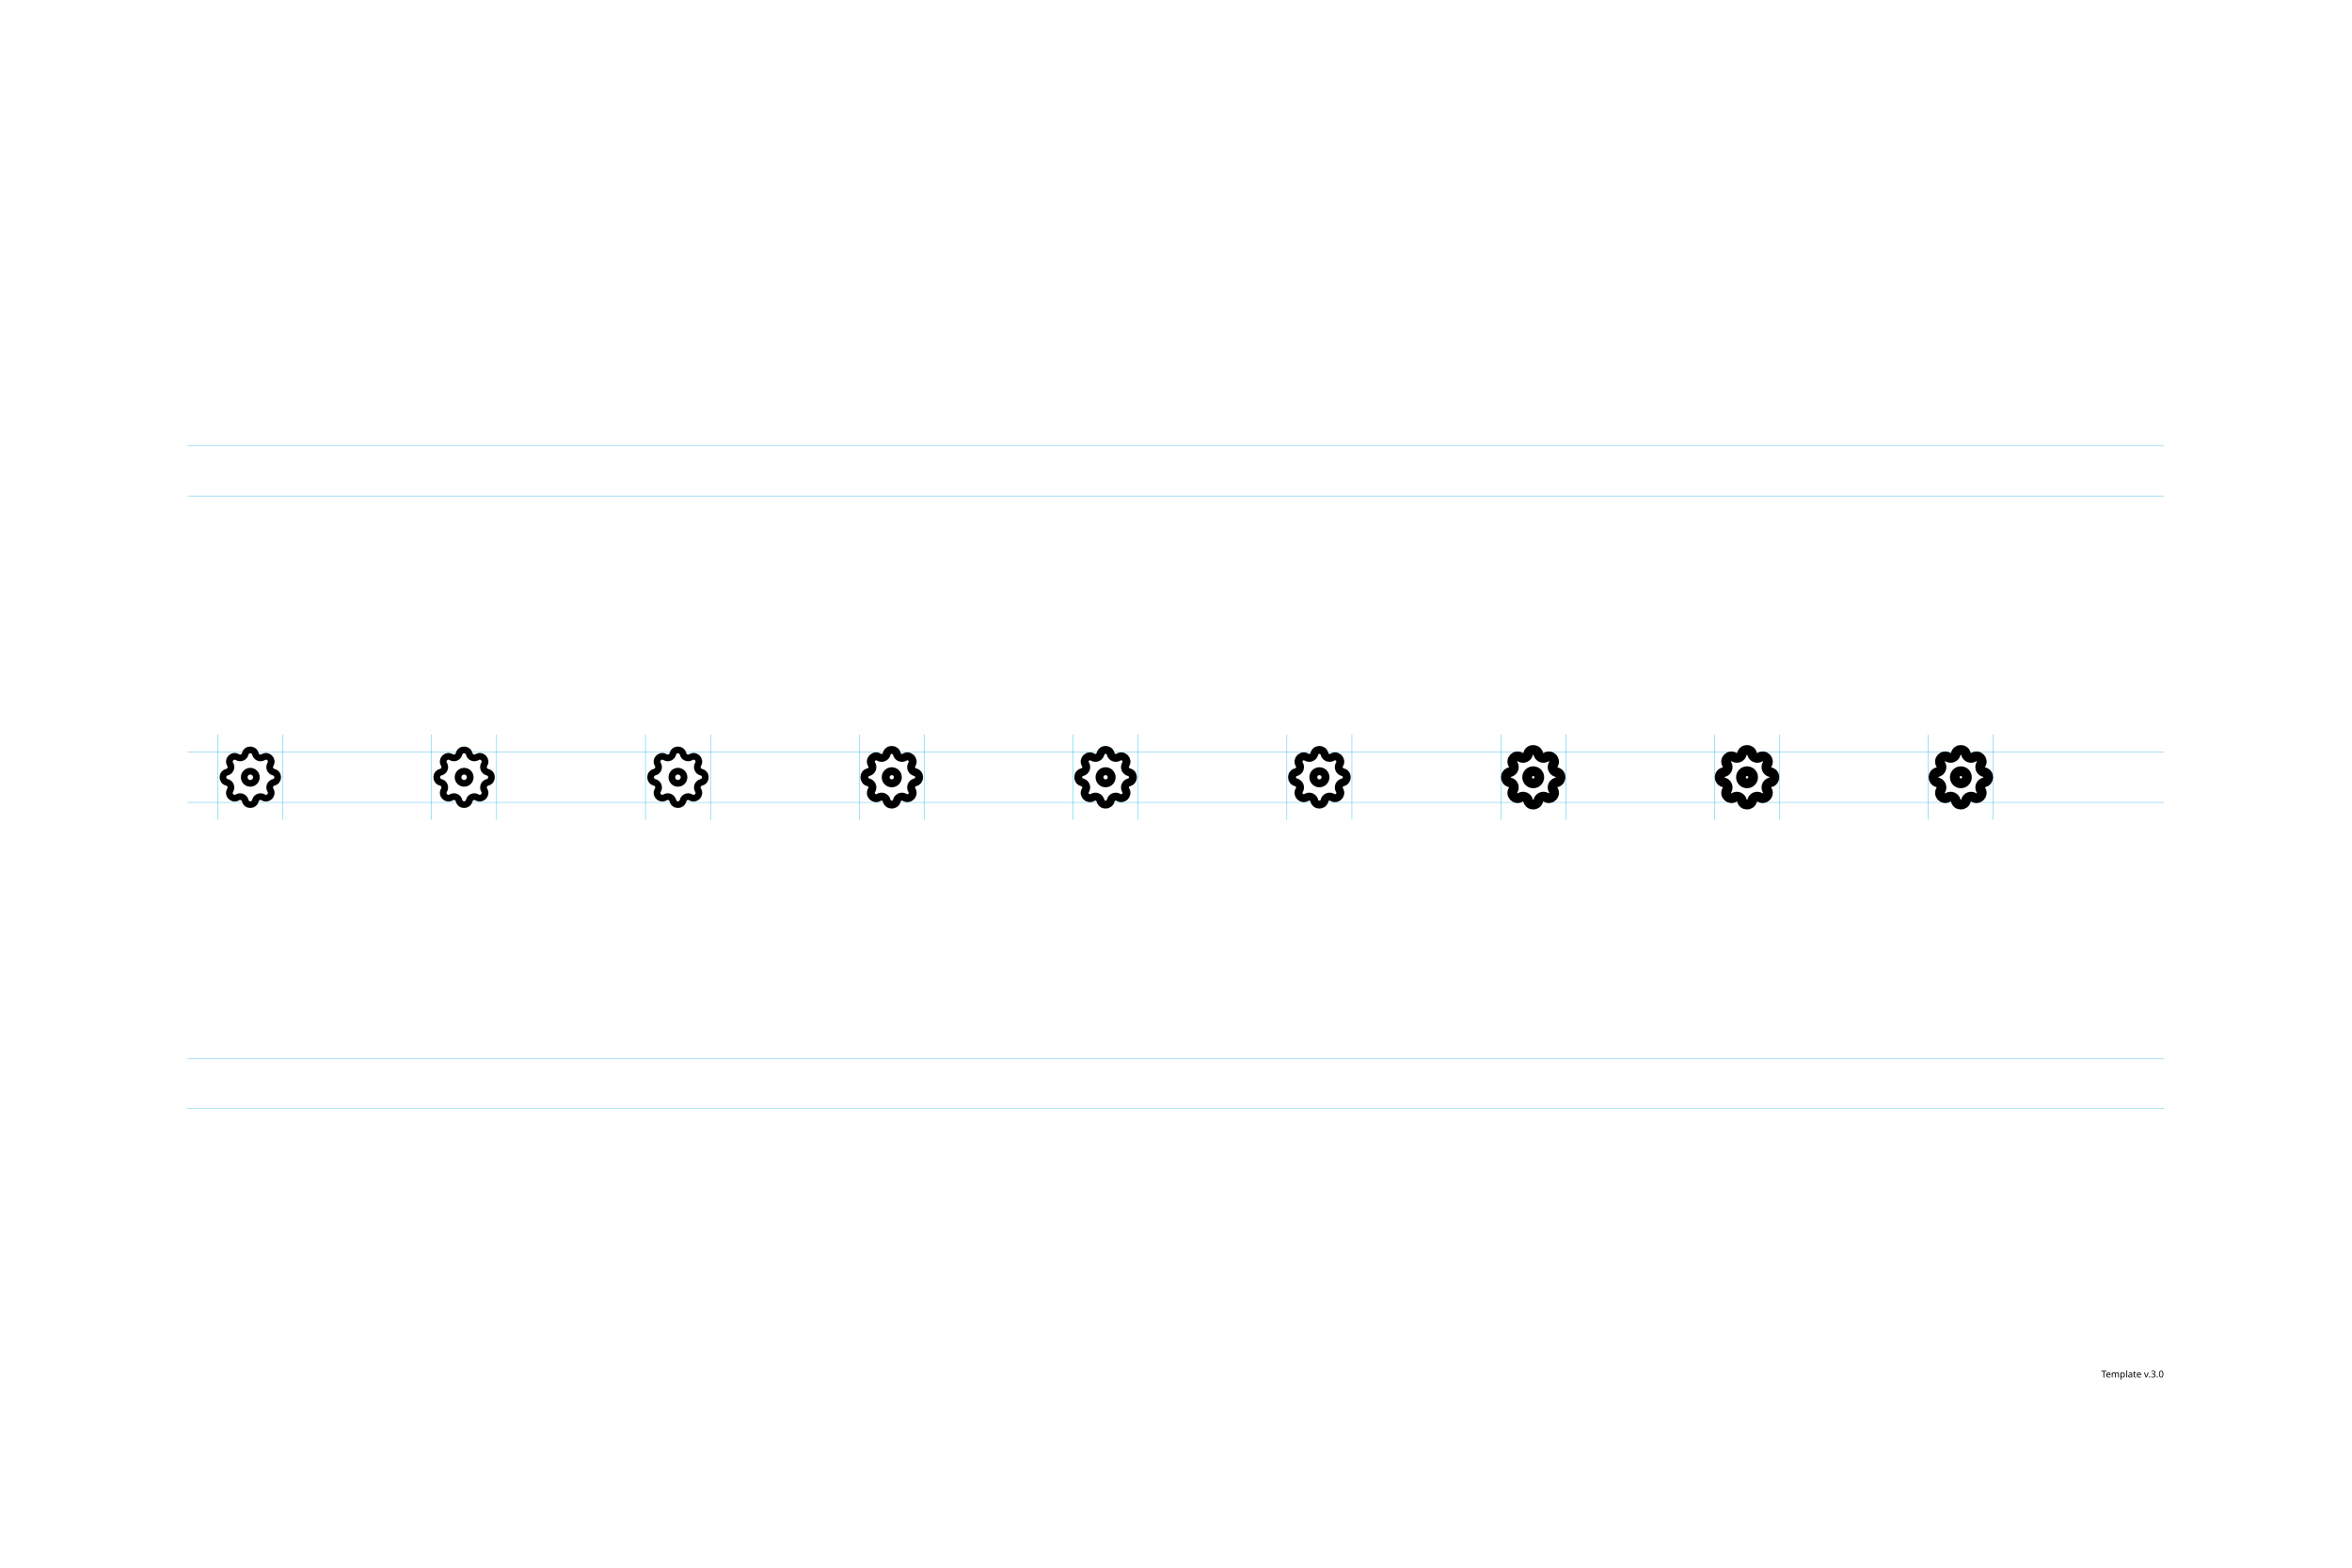
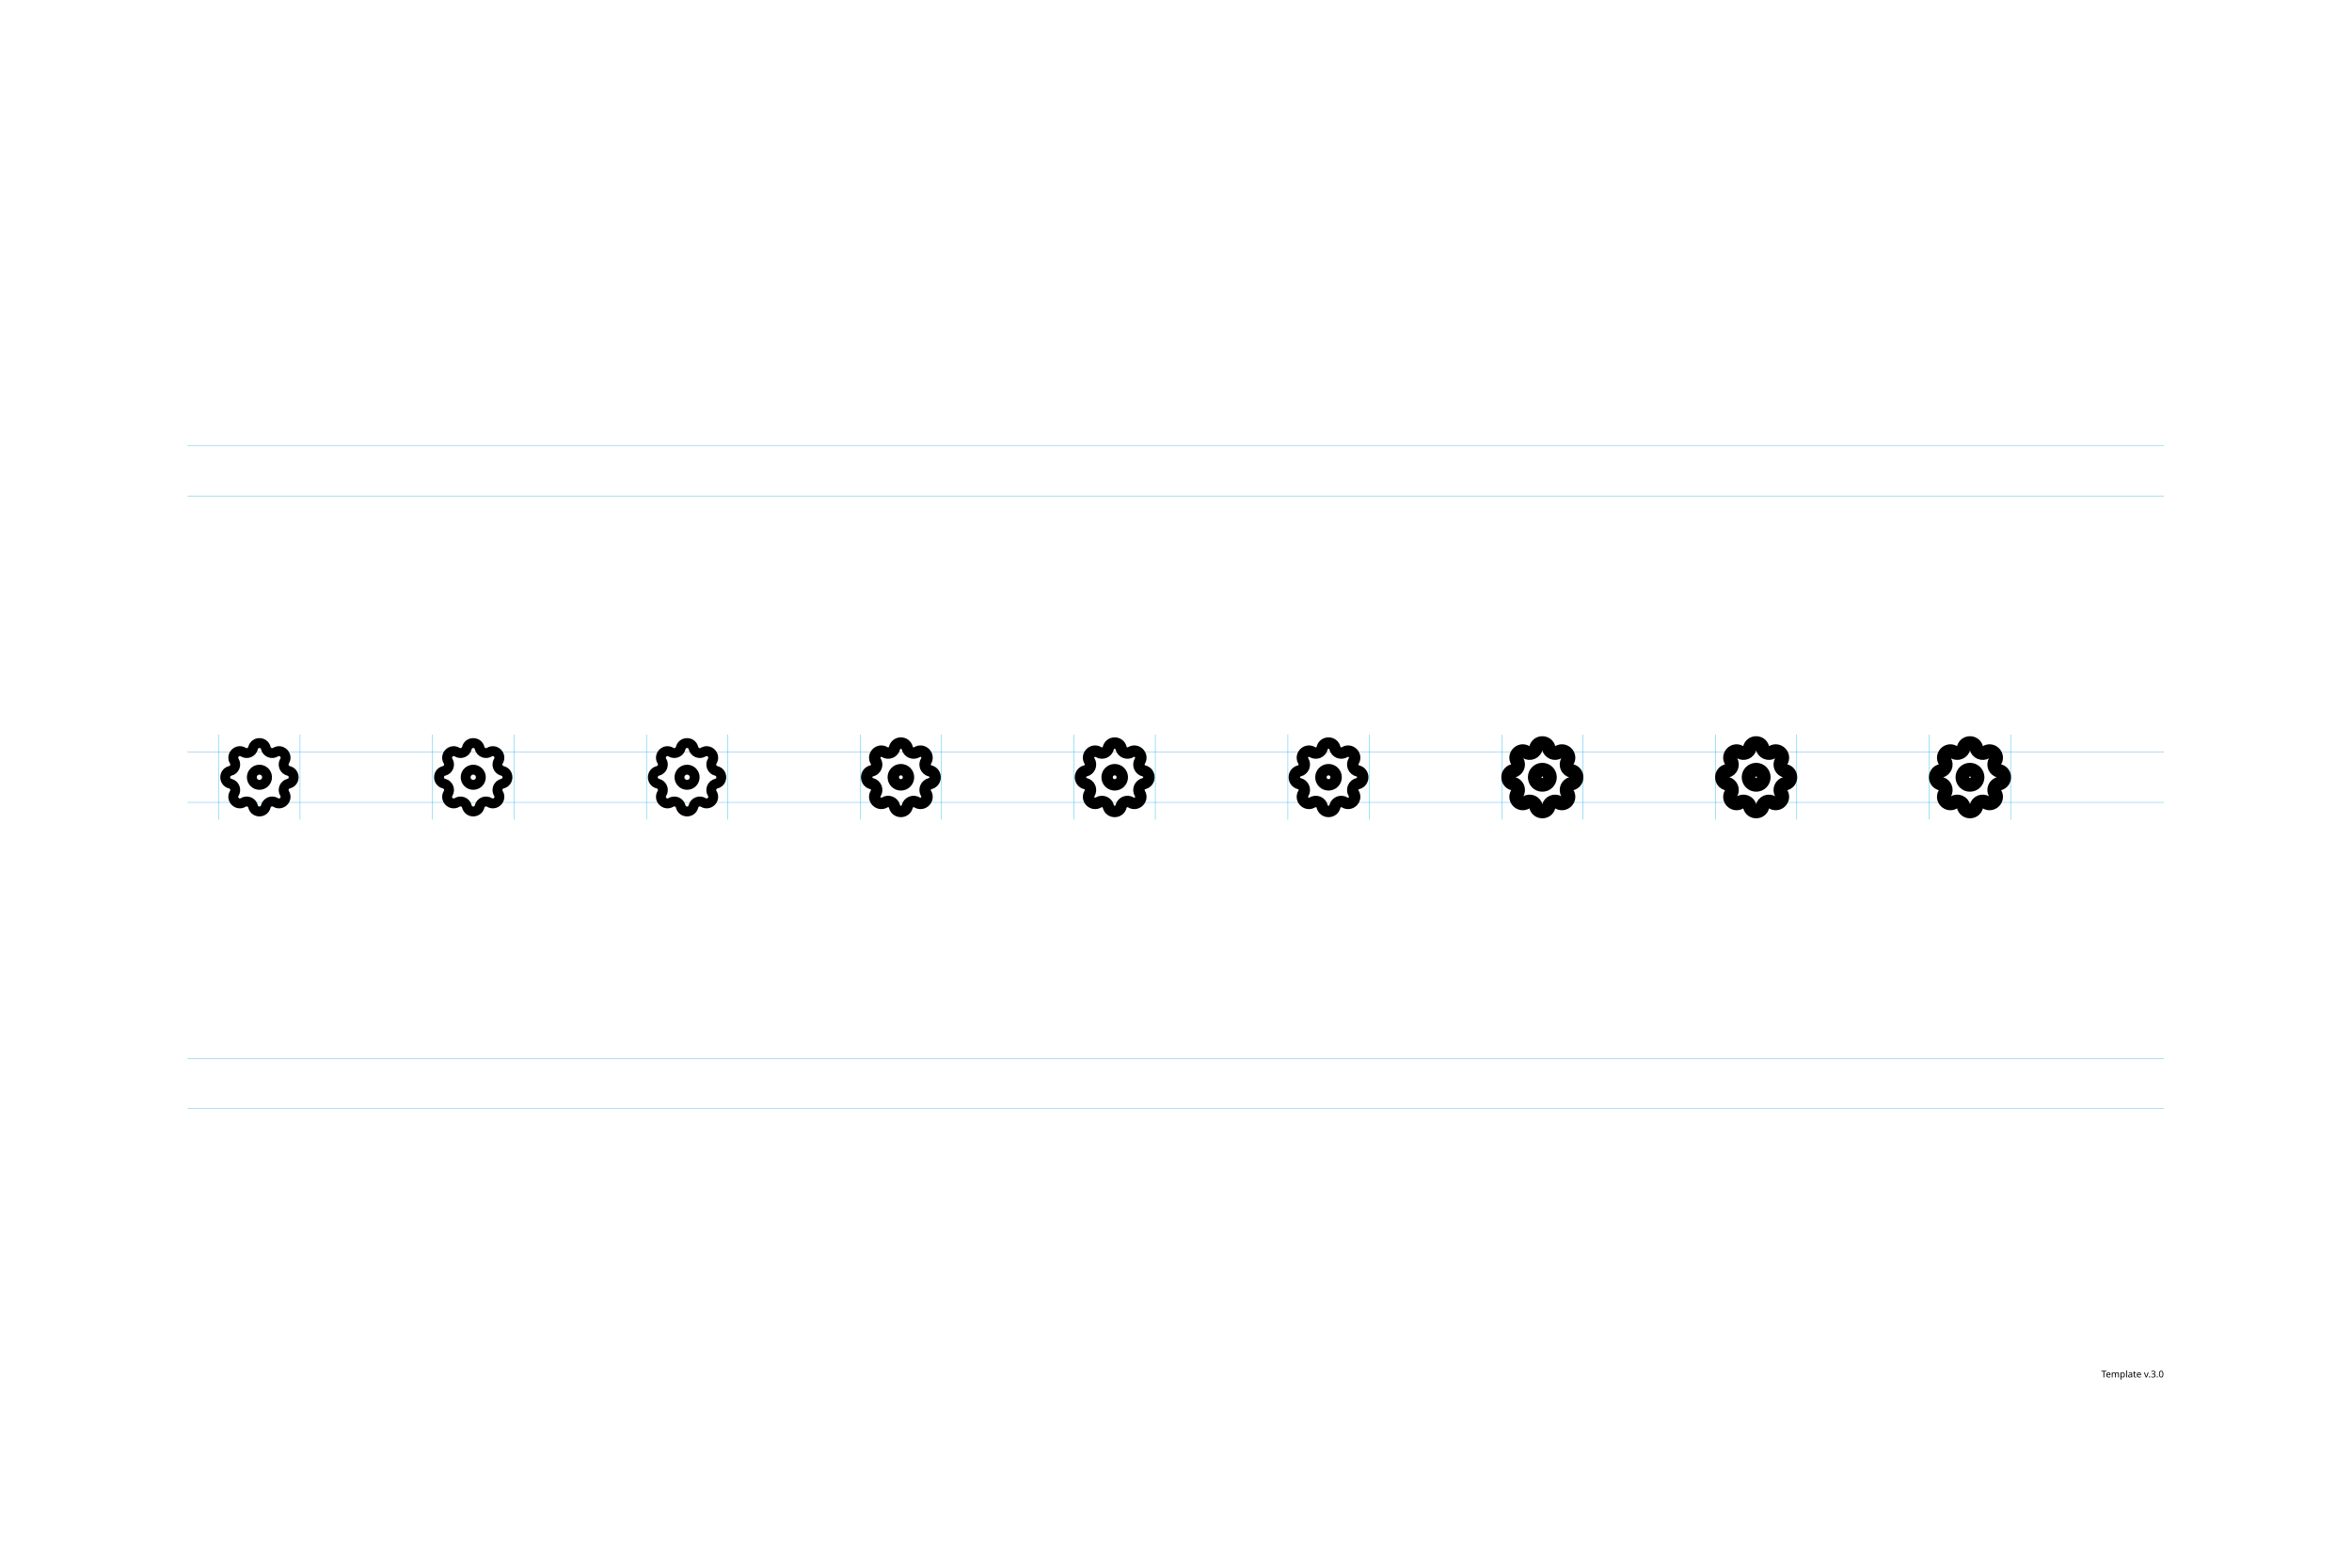
<svg xmlns="http://www.w3.org/2000/svg" version="1.1" width="3300" height="2200">
  <g id="Notes">
    <text id="template-version" style="stroke:none;fill:black;font-family:sans-serif;font-size:13;text-anchor:end;" transform="matrix(1 0 0 1 3036 1933)">Template v.3.0</text>
  </g>
  <g id="Guides">
    <line id="Baseline-S" style="fill:none;stroke:#27AAE1;stroke-width:0.5;" x1="263" x2="3036" y1="696" y2="696" />
    <line id="Capline-S" style="fill:none;stroke:#27AAE1;stroke-width:0.5;" x1="263" x2="3036" y1="625.541" y2="625.541" />
    <line id="Baseline-M" style="fill:none;stroke:#27AAE1;stroke-width:0.5;" x1="263" x2="3036" y1="1126" y2="1126" />
    <line id="Capline-M" style="fill:none;stroke:#27AAE1;stroke-width:0.5;" x1="263" x2="3036" y1="1055.54" y2="1055.54" />
    <line id="Baseline-L" style="fill:none;stroke:#27AAE1;stroke-width:0.5;" x1="263" x2="3036" y1="1556" y2="1556" />
    <line id="Capline-L" style="fill:none;stroke:#27AAE1;stroke-width:0.5;" x1="263" x2="3036" y1="1485.54" y2="1485.54" />
-     <line id="left-margin-Ultralight-M" style="fill:none;stroke:#00AEEF;stroke-width:0.5;" x1="305.600" x2="305.600" y1="1030.79" y2="1150.12" />
-     <line id="right-margin-Ultralight-M" style="fill:none;stroke:#00AEEF;stroke-width:0.5;" x1="396.800" x2="396.800" y1="1030.79" y2="1150.12" />
-     <line id="left-margin-Thin-M" style="fill:none;stroke:#00AEEF;stroke-width:0.5;" x1="605.600" x2="605.600" y1="1030.79" y2="1150.12" />
-     <line id="right-margin-Thin-M" style="fill:none;stroke:#00AEEF;stroke-width:0.5;" x1="696.800" x2="696.800" y1="1030.79" y2="1150.12" />
-     <line id="left-margin-Light-M" style="fill:none;stroke:#00AEEF;stroke-width:0.5;" x1="905.600" x2="905.600" y1="1030.79" y2="1150.12" />
-     <line id="right-margin-Light-M" style="fill:none;stroke:#00AEEF;stroke-width:0.5;" x1="996.800" x2="996.800" y1="1030.79" y2="1150.12" />
-     <line id="left-margin-Regular-M" style="fill:none;stroke:#00AEEF;stroke-width:0.5;" x1="1205.600" x2="1205.600" y1="1030.79" y2="1150.12" />
-     <line id="right-margin-Regular-M" style="fill:none;stroke:#00AEEF;stroke-width:0.5;" x1="1296.800" x2="1296.800" y1="1030.79" y2="1150.12" />
-     <line id="left-margin-Medium-M" style="fill:none;stroke:#00AEEF;stroke-width:0.5;" x1="1505.600" x2="1505.600" y1="1030.79" y2="1150.12" />
-     <line id="right-margin-Medium-M" style="fill:none;stroke:#00AEEF;stroke-width:0.5;" x1="1596.800" x2="1596.800" y1="1030.79" y2="1150.12" />
-     <line id="left-margin-Semibold-M" style="fill:none;stroke:#00AEEF;stroke-width:0.5;" x1="1805.600" x2="1805.600" y1="1030.79" y2="1150.12" />
-     <line id="right-margin-Semibold-M" style="fill:none;stroke:#00AEEF;stroke-width:0.5;" x1="1896.800" x2="1896.800" y1="1030.79" y2="1150.12" />
-     <line id="left-margin-Bold-M" style="fill:none;stroke:#00AEEF;stroke-width:0.5;" x1="2105.600" x2="2105.600" y1="1030.79" y2="1150.12" />
-     <line id="right-margin-Bold-M" style="fill:none;stroke:#00AEEF;stroke-width:0.5;" x1="2196.800" x2="2196.800" y1="1030.79" y2="1150.12" />
-     <line id="left-margin-Heavy-M" style="fill:none;stroke:#00AEEF;stroke-width:0.5;" x1="2405.600" x2="2405.600" y1="1030.79" y2="1150.12" />
-     <line id="right-margin-Heavy-M" style="fill:none;stroke:#00AEEF;stroke-width:0.5;" x1="2496.800" x2="2496.800" y1="1030.79" y2="1150.12" />
-     <line id="left-margin-Black-M" style="fill:none;stroke:#00AEEF;stroke-width:0.5;" x1="2705.600" x2="2705.600" y1="1030.79" y2="1150.12" />
-     <line id="right-margin-Black-M" style="fill:none;stroke:#00AEEF;stroke-width:0.5;" x1="2796.800" x2="2796.800" y1="1030.79" y2="1150.12" />
+     <line id="left-margin-Ultralight-M" style="fill:none;stroke:#00AEEF;stroke-width:0.5;" x1="307.000" x2="307.000" y1="1030.79" y2="1150.12" />
+     <line id="right-margin-Ultralight-M" style="fill:none;stroke:#00AEEF;stroke-width:0.5;" x1="421.000" x2="421.000" y1="1030.79" y2="1150.12" />
+     <line id="left-margin-Thin-M" style="fill:none;stroke:#00AEEF;stroke-width:0.5;" x1="607.000" x2="607.000" y1="1030.79" y2="1150.12" />
+     <line id="right-margin-Thin-M" style="fill:none;stroke:#00AEEF;stroke-width:0.5;" x1="721.000" x2="721.000" y1="1030.79" y2="1150.12" />
+     <line id="left-margin-Light-M" style="fill:none;stroke:#00AEEF;stroke-width:0.5;" x1="907.000" x2="907.000" y1="1030.79" y2="1150.12" />
+     <line id="right-margin-Light-M" style="fill:none;stroke:#00AEEF;stroke-width:0.5;" x1="1021.000" x2="1021.000" y1="1030.79" y2="1150.12" />
+     <line id="left-margin-Regular-M" style="fill:none;stroke:#00AEEF;stroke-width:0.5;" x1="1207.000" x2="1207.000" y1="1030.79" y2="1150.12" />
+     <line id="right-margin-Regular-M" style="fill:none;stroke:#00AEEF;stroke-width:0.5;" x1="1321.000" x2="1321.000" y1="1030.79" y2="1150.12" />
+     <line id="left-margin-Medium-M" style="fill:none;stroke:#00AEEF;stroke-width:0.5;" x1="1507.000" x2="1507.000" y1="1030.79" y2="1150.12" />
+     <line id="right-margin-Medium-M" style="fill:none;stroke:#00AEEF;stroke-width:0.5;" x1="1621.000" x2="1621.000" y1="1030.79" y2="1150.12" />
+     <line id="left-margin-Semibold-M" style="fill:none;stroke:#00AEEF;stroke-width:0.5;" x1="1807.000" x2="1807.000" y1="1030.79" y2="1150.12" />
+     <line id="right-margin-Semibold-M" style="fill:none;stroke:#00AEEF;stroke-width:0.5;" x1="1921.000" x2="1921.000" y1="1030.79" y2="1150.12" />
+     <line id="left-margin-Bold-M" style="fill:none;stroke:#00AEEF;stroke-width:0.5;" x1="2107.000" x2="2107.000" y1="1030.79" y2="1150.12" />
+     <line id="right-margin-Bold-M" style="fill:none;stroke:#00AEEF;stroke-width:0.5;" x1="2221.000" x2="2221.000" y1="1030.79" y2="1150.12" />
+     <line id="left-margin-Heavy-M" style="fill:none;stroke:#00AEEF;stroke-width:0.5;" x1="2407.000" x2="2407.000" y1="1030.79" y2="1150.12" />
+     <line id="right-margin-Heavy-M" style="fill:none;stroke:#00AEEF;stroke-width:0.5;" x1="2521.000" x2="2521.000" y1="1030.79" y2="1150.12" />
+     <line id="left-margin-Black-M" style="fill:none;stroke:#00AEEF;stroke-width:0.5;" x1="2707.000" x2="2707.000" y1="1030.79" y2="1150.12" />
+     <line id="right-margin-Black-M" style="fill:none;stroke:#00AEEF;stroke-width:0.5;" x1="2821.000" x2="2821.000" y1="1030.79" y2="1150.12" />
  </g>
  <g id="Symbols">
-     <g id="Ultralight-M" transform="matrix(4.266667 0 0 4.266667 300.000 1039.570)">
-       <path d="M13.676 4.316C13.249 2.561 10.751 2.561 10.324 4.316C10.26 4.58 10.135 4.825 9.958 5.031C9.782 5.237 9.559 5.399 9.309 5.503C9.058 5.607 8.786 5.65 8.516 5.629C8.245 5.608 7.984 5.524 7.752 5.383C6.208 4.442 4.442 6.209 5.383 7.752C5.99 8.749 5.451 10.049 4.317 10.325C2.561 10.751 2.561 13.25 4.317 13.675C4.581 13.739 4.826 13.864 5.032 14.041C5.238 14.217 5.4 14.44 5.504 14.691C5.608 14.942 5.651 15.213 5.63 15.484C5.609 15.755 5.524 16.017 5.383 16.248C4.442 17.792 6.208 19.558 7.752 18.617C7.984 18.476 8.245 18.391 8.516 18.37C8.787 18.349 9.058 18.392 9.309 18.496C9.56 18.6 9.783 18.762 9.959 18.968C10.136 19.174 10.261 19.419 10.325 19.683C10.751 21.439 13.25 21.439 13.675 19.683C13.739 19.419 13.865 19.174 14.041 18.968C14.218 18.762 14.441 18.601 14.691 18.497C14.942 18.393 15.213 18.35 15.484 18.371C15.755 18.392 16.016 18.476 16.248 18.617C17.792 19.558 19.558 17.792 18.617 16.248C18.476 16.017 18.392 15.755 18.371 15.484C18.35 15.214 18.393 14.942 18.497 14.691C18.601 14.441 18.762 14.218 18.968 14.041C19.174 13.865 19.419 13.739 19.683 13.675C21.439 13.249 21.439 10.75 19.683 10.325C19.419 10.261 19.174 10.136 18.968 9.959C18.762 9.783 18.6 9.56 18.496 9.309C18.392 9.059 18.349 8.787 18.37 8.516C18.391 8.246 18.476 7.984 18.617 7.752C19.558 6.209 17.792 4.442 16.248 5.383C16.016 5.524 15.755 5.609 15.484 5.63C15.213 5.651 14.942 5.608 14.691 5.504C14.44 5.4 14.217 5.239 14.041 5.032C13.864 4.826 13.739 4.581 13.675 4.317L13.676 4.316Z" fill-rule="evenodd" clip-rule="evenodd" fill="none" stroke="#000" stroke-width="2.2" stroke-linecap="round" stroke-linejoin="round" />
-       <path d="M14 12C14 13.105 13.105 14 12 14C10.895 14 10 13.105 10 12C10 10.895 10.895 10 12 10C13.105 10 14 10.895 14 12Z" fill="none" stroke="#000" stroke-width="2.2" stroke-linecap="round" stroke-linejoin="round" />
-     </g>
-     <g id="Thin-M" transform="matrix(4.266667 0 0 4.266667 600.000 1039.570)">
-       <path d="M13.676 4.316C13.249 2.561 10.751 2.561 10.324 4.316C10.26 4.58 10.135 4.825 9.958 5.031C9.782 5.237 9.559 5.399 9.309 5.503C9.058 5.607 8.786 5.65 8.516 5.629C8.245 5.608 7.984 5.524 7.752 5.383C6.208 4.442 4.442 6.209 5.383 7.752C5.99 8.749 5.451 10.049 4.317 10.325C2.561 10.751 2.561 13.25 4.317 13.675C4.581 13.739 4.826 13.864 5.032 14.041C5.238 14.217 5.4 14.44 5.504 14.691C5.608 14.942 5.651 15.213 5.63 15.484C5.609 15.755 5.524 16.017 5.383 16.248C4.442 17.792 6.208 19.558 7.752 18.617C7.984 18.476 8.245 18.391 8.516 18.37C8.787 18.349 9.058 18.392 9.309 18.496C9.56 18.6 9.783 18.762 9.959 18.968C10.136 19.174 10.261 19.419 10.325 19.683C10.751 21.439 13.25 21.439 13.675 19.683C13.739 19.419 13.865 19.174 14.041 18.968C14.218 18.762 14.441 18.601 14.691 18.497C14.942 18.393 15.213 18.35 15.484 18.371C15.755 18.392 16.016 18.476 16.248 18.617C17.792 19.558 19.558 17.792 18.617 16.248C18.476 16.017 18.392 15.755 18.371 15.484C18.35 15.214 18.393 14.942 18.497 14.691C18.601 14.441 18.762 14.218 18.968 14.041C19.174 13.865 19.419 13.739 19.683 13.675C21.439 13.249 21.439 10.75 19.683 10.325C19.419 10.261 19.174 10.136 18.968 9.959C18.762 9.783 18.6 9.56 18.496 9.309C18.392 9.059 18.349 8.787 18.37 8.516C18.391 8.246 18.476 7.984 18.617 7.752C19.558 6.209 17.792 4.442 16.248 5.383C16.016 5.524 15.755 5.609 15.484 5.63C15.213 5.651 14.942 5.608 14.691 5.504C14.44 5.4 14.217 5.239 14.041 5.032C13.864 4.826 13.739 4.581 13.675 4.317L13.676 4.316Z" fill-rule="evenodd" clip-rule="evenodd" fill="none" stroke="#000" stroke-width="2.2" stroke-linecap="round" stroke-linejoin="round" />
-       <path d="M14 12C14 13.105 13.105 14 12 14C10.895 14 10 13.105 10 12C10 10.895 10.895 10 12 10C13.105 10 14 10.895 14 12Z" fill="none" stroke="#000" stroke-width="2.2" stroke-linecap="round" stroke-linejoin="round" />
-     </g>
-     <g id="Light-M" transform="matrix(4.266667 0 0 4.266667 900.000 1039.570)">
-       <path d="M13.676 4.316C13.249 2.561 10.751 2.561 10.324 4.316C10.26 4.58 10.135 4.825 9.958 5.031C9.782 5.237 9.559 5.399 9.309 5.503C9.058 5.607 8.786 5.65 8.516 5.629C8.245 5.608 7.984 5.524 7.752 5.383C6.208 4.442 4.442 6.209 5.383 7.752C5.99 8.749 5.451 10.049 4.317 10.325C2.561 10.751 2.561 13.25 4.317 13.675C4.581 13.739 4.826 13.864 5.032 14.041C5.238 14.217 5.4 14.44 5.504 14.691C5.608 14.942 5.651 15.213 5.63 15.484C5.609 15.755 5.524 16.017 5.383 16.248C4.442 17.792 6.208 19.558 7.752 18.617C7.984 18.476 8.245 18.391 8.516 18.37C8.787 18.349 9.058 18.392 9.309 18.496C9.56 18.6 9.783 18.762 9.959 18.968C10.136 19.174 10.261 19.419 10.325 19.683C10.751 21.439 13.25 21.439 13.675 19.683C13.739 19.419 13.865 19.174 14.041 18.968C14.218 18.762 14.441 18.601 14.691 18.497C14.942 18.393 15.213 18.35 15.484 18.371C15.755 18.392 16.016 18.476 16.248 18.617C17.792 19.558 19.558 17.792 18.617 16.248C18.476 16.017 18.392 15.755 18.371 15.484C18.35 15.214 18.393 14.942 18.497 14.691C18.601 14.441 18.762 14.218 18.968 14.041C19.174 13.865 19.419 13.739 19.683 13.675C21.439 13.249 21.439 10.75 19.683 10.325C19.419 10.261 19.174 10.136 18.968 9.959C18.762 9.783 18.6 9.56 18.496 9.309C18.392 9.059 18.349 8.787 18.37 8.516C18.391 8.246 18.476 7.984 18.617 7.752C19.558 6.209 17.792 4.442 16.248 5.383C16.016 5.524 15.755 5.609 15.484 5.63C15.213 5.651 14.942 5.608 14.691 5.504C14.44 5.4 14.217 5.239 14.041 5.032C13.864 4.826 13.739 4.581 13.675 4.317L13.676 4.316Z" fill-rule="evenodd" clip-rule="evenodd" fill="none" stroke="#000" stroke-width="2.2" stroke-linecap="round" stroke-linejoin="round" />
-       <path d="M14 12C14 13.105 13.105 14 12 14C10.895 14 10 13.105 10 12C10 10.895 10.895 10 12 10C13.105 10 14 10.895 14 12Z" fill="none" stroke="#000" stroke-width="2.2" stroke-linecap="round" stroke-linejoin="round" />
-     </g>
-     <g id="Regular-M" transform="matrix(4.266667 0 0 4.266667 1200.000 1039.570)">
+     <g id="Ultralight-M" transform="matrix(5.333333 0 0 5.333333 300.000 1026.770)">
      <path d="M13.676 4.316C13.249 2.561 10.751 2.561 10.324 4.316C10.26 4.58 10.135 4.825 9.958 5.031C9.782 5.237 9.559 5.399 9.309 5.503C9.058 5.607 8.786 5.65 8.516 5.629C8.245 5.608 7.984 5.524 7.752 5.383C6.208 4.442 4.442 6.209 5.383 7.752C5.99 8.749 5.451 10.049 4.317 10.325C2.561 10.751 2.561 13.25 4.317 13.675C4.581 13.739 4.826 13.864 5.032 14.041C5.238 14.217 5.4 14.44 5.504 14.691C5.608 14.942 5.651 15.213 5.63 15.484C5.609 15.755 5.524 16.017 5.383 16.248C4.442 17.792 6.208 19.558 7.752 18.617C7.984 18.476 8.245 18.391 8.516 18.37C8.787 18.349 9.058 18.392 9.309 18.496C9.56 18.6 9.783 18.762 9.959 18.968C10.136 19.174 10.261 19.419 10.325 19.683C10.751 21.439 13.25 21.439 13.675 19.683C13.739 19.419 13.865 19.174 14.041 18.968C14.218 18.762 14.441 18.601 14.691 18.497C14.942 18.393 15.213 18.35 15.484 18.371C15.755 18.392 16.016 18.476 16.248 18.617C17.792 19.558 19.558 17.792 18.617 16.248C18.476 16.017 18.392 15.755 18.371 15.484C18.35 15.214 18.393 14.942 18.497 14.691C18.601 14.441 18.762 14.218 18.968 14.041C19.174 13.865 19.419 13.739 19.683 13.675C21.439 13.249 21.439 10.75 19.683 10.325C19.419 10.261 19.174 10.136 18.968 9.959C18.762 9.783 18.6 9.56 18.496 9.309C18.392 9.059 18.349 8.787 18.37 8.516C18.391 8.246 18.476 7.984 18.617 7.752C19.558 6.209 17.792 4.442 16.248 5.383C16.016 5.524 15.755 5.609 15.484 5.63C15.213 5.651 14.942 5.608 14.691 5.504C14.44 5.4 14.217 5.239 14.041 5.032C13.864 4.826 13.739 4.581 13.675 4.317L13.676 4.316Z" fill-rule="evenodd" clip-rule="evenodd" fill="none" stroke="#000" stroke-width="2.6" stroke-linecap="round" stroke-linejoin="round" />
      <path d="M14 12C14 13.105 13.105 14 12 14C10.895 14 10 13.105 10 12C10 10.895 10.895 10 12 10C13.105 10 14 10.895 14 12Z" fill="none" stroke="#000" stroke-width="2.6" stroke-linecap="round" stroke-linejoin="round" />
    </g>
-     <g id="Medium-M" transform="matrix(4.266667 0 0 4.266667 1500.000 1039.570)">
+     <g id="Thin-M" transform="matrix(5.333333 0 0 5.333333 600.000 1026.770)">
      <path d="M13.676 4.316C13.249 2.561 10.751 2.561 10.324 4.316C10.26 4.58 10.135 4.825 9.958 5.031C9.782 5.237 9.559 5.399 9.309 5.503C9.058 5.607 8.786 5.65 8.516 5.629C8.245 5.608 7.984 5.524 7.752 5.383C6.208 4.442 4.442 6.209 5.383 7.752C5.99 8.749 5.451 10.049 4.317 10.325C2.561 10.751 2.561 13.25 4.317 13.675C4.581 13.739 4.826 13.864 5.032 14.041C5.238 14.217 5.4 14.44 5.504 14.691C5.608 14.942 5.651 15.213 5.63 15.484C5.609 15.755 5.524 16.017 5.383 16.248C4.442 17.792 6.208 19.558 7.752 18.617C7.984 18.476 8.245 18.391 8.516 18.37C8.787 18.349 9.058 18.392 9.309 18.496C9.56 18.6 9.783 18.762 9.959 18.968C10.136 19.174 10.261 19.419 10.325 19.683C10.751 21.439 13.25 21.439 13.675 19.683C13.739 19.419 13.865 19.174 14.041 18.968C14.218 18.762 14.441 18.601 14.691 18.497C14.942 18.393 15.213 18.35 15.484 18.371C15.755 18.392 16.016 18.476 16.248 18.617C17.792 19.558 19.558 17.792 18.617 16.248C18.476 16.017 18.392 15.755 18.371 15.484C18.35 15.214 18.393 14.942 18.497 14.691C18.601 14.441 18.762 14.218 18.968 14.041C19.174 13.865 19.419 13.739 19.683 13.675C21.439 13.249 21.439 10.75 19.683 10.325C19.419 10.261 19.174 10.136 18.968 9.959C18.762 9.783 18.6 9.56 18.496 9.309C18.392 9.059 18.349 8.787 18.37 8.516C18.391 8.246 18.476 7.984 18.617 7.752C19.558 6.209 17.792 4.442 16.248 5.383C16.016 5.524 15.755 5.609 15.484 5.63C15.213 5.651 14.942 5.608 14.691 5.504C14.44 5.4 14.217 5.239 14.041 5.032C13.864 4.826 13.739 4.581 13.675 4.317L13.676 4.316Z" fill-rule="evenodd" clip-rule="evenodd" fill="none" stroke="#000" stroke-width="2.6" stroke-linecap="round" stroke-linejoin="round" />
      <path d="M14 12C14 13.105 13.105 14 12 14C10.895 14 10 13.105 10 12C10 10.895 10.895 10 12 10C13.105 10 14 10.895 14 12Z" fill="none" stroke="#000" stroke-width="2.6" stroke-linecap="round" stroke-linejoin="round" />
    </g>
-     <g id="Semibold-M" transform="matrix(4.266667 0 0 4.266667 1800.000 1039.570)">
+     <g id="Light-M" transform="matrix(5.333333 0 0 5.333333 900.000 1026.770)">
      <path d="M13.676 4.316C13.249 2.561 10.751 2.561 10.324 4.316C10.26 4.58 10.135 4.825 9.958 5.031C9.782 5.237 9.559 5.399 9.309 5.503C9.058 5.607 8.786 5.65 8.516 5.629C8.245 5.608 7.984 5.524 7.752 5.383C6.208 4.442 4.442 6.209 5.383 7.752C5.99 8.749 5.451 10.049 4.317 10.325C2.561 10.751 2.561 13.25 4.317 13.675C4.581 13.739 4.826 13.864 5.032 14.041C5.238 14.217 5.4 14.44 5.504 14.691C5.608 14.942 5.651 15.213 5.63 15.484C5.609 15.755 5.524 16.017 5.383 16.248C4.442 17.792 6.208 19.558 7.752 18.617C7.984 18.476 8.245 18.391 8.516 18.37C8.787 18.349 9.058 18.392 9.309 18.496C9.56 18.6 9.783 18.762 9.959 18.968C10.136 19.174 10.261 19.419 10.325 19.683C10.751 21.439 13.25 21.439 13.675 19.683C13.739 19.419 13.865 19.174 14.041 18.968C14.218 18.762 14.441 18.601 14.691 18.497C14.942 18.393 15.213 18.35 15.484 18.371C15.755 18.392 16.016 18.476 16.248 18.617C17.792 19.558 19.558 17.792 18.617 16.248C18.476 16.017 18.392 15.755 18.371 15.484C18.35 15.214 18.393 14.942 18.497 14.691C18.601 14.441 18.762 14.218 18.968 14.041C19.174 13.865 19.419 13.739 19.683 13.675C21.439 13.249 21.439 10.75 19.683 10.325C19.419 10.261 19.174 10.136 18.968 9.959C18.762 9.783 18.6 9.56 18.496 9.309C18.392 9.059 18.349 8.787 18.37 8.516C18.391 8.246 18.476 7.984 18.617 7.752C19.558 6.209 17.792 4.442 16.248 5.383C16.016 5.524 15.755 5.609 15.484 5.63C15.213 5.651 14.942 5.608 14.691 5.504C14.44 5.4 14.217 5.239 14.041 5.032C13.864 4.826 13.739 4.581 13.675 4.317L13.676 4.316Z" fill-rule="evenodd" clip-rule="evenodd" fill="none" stroke="#000" stroke-width="2.6" stroke-linecap="round" stroke-linejoin="round" />
      <path d="M14 12C14 13.105 13.105 14 12 14C10.895 14 10 13.105 10 12C10 10.895 10.895 10 12 10C13.105 10 14 10.895 14 12Z" fill="none" stroke="#000" stroke-width="2.6" stroke-linecap="round" stroke-linejoin="round" />
    </g>
-     <g id="Bold-M" transform="matrix(4.266667 0 0 4.266667 2100.000 1039.570)">
-       <path d="M13.676 4.316C13.249 2.561 10.751 2.561 10.324 4.316C10.26 4.58 10.135 4.825 9.958 5.031C9.782 5.237 9.559 5.399 9.309 5.503C9.058 5.607 8.786 5.65 8.516 5.629C8.245 5.608 7.984 5.524 7.752 5.383C6.208 4.442 4.442 6.209 5.383 7.752C5.99 8.749 5.451 10.049 4.317 10.325C2.561 10.751 2.561 13.25 4.317 13.675C4.581 13.739 4.826 13.864 5.032 14.041C5.238 14.217 5.4 14.44 5.504 14.691C5.608 14.942 5.651 15.213 5.63 15.484C5.609 15.755 5.524 16.017 5.383 16.248C4.442 17.792 6.208 19.558 7.752 18.617C7.984 18.476 8.245 18.391 8.516 18.37C8.787 18.349 9.058 18.392 9.309 18.496C9.56 18.6 9.783 18.762 9.959 18.968C10.136 19.174 10.261 19.419 10.325 19.683C10.751 21.439 13.25 21.439 13.675 19.683C13.739 19.419 13.865 19.174 14.041 18.968C14.218 18.762 14.441 18.601 14.691 18.497C14.942 18.393 15.213 18.35 15.484 18.371C15.755 18.392 16.016 18.476 16.248 18.617C17.792 19.558 19.558 17.792 18.617 16.248C18.476 16.017 18.392 15.755 18.371 15.484C18.35 15.214 18.393 14.942 18.497 14.691C18.601 14.441 18.762 14.218 18.968 14.041C19.174 13.865 19.419 13.739 19.683 13.675C21.439 13.249 21.439 10.75 19.683 10.325C19.419 10.261 19.174 10.136 18.968 9.959C18.762 9.783 18.6 9.56 18.496 9.309C18.392 9.059 18.349 8.787 18.37 8.516C18.391 8.246 18.476 7.984 18.617 7.752C19.558 6.209 17.792 4.442 16.248 5.383C16.016 5.524 15.755 5.609 15.484 5.63C15.213 5.651 14.942 5.608 14.691 5.504C14.44 5.4 14.217 5.239 14.041 5.032C13.864 4.826 13.739 4.581 13.675 4.317L13.676 4.316Z" fill-rule="evenodd" clip-rule="evenodd" fill="none" stroke="#000" stroke-width="3.2" stroke-linecap="round" stroke-linejoin="round" />
-       <path d="M14 12C14 13.105 13.105 14 12 14C10.895 14 10 13.105 10 12C10 10.895 10.895 10 12 10C13.105 10 14 10.895 14 12Z" fill="none" stroke="#000" stroke-width="3.2" stroke-linecap="round" stroke-linejoin="round" />
+     <g id="Regular-M" transform="matrix(5.333333 0 0 5.333333 1200.000 1026.770)">
+       <path d="M13.676 4.316C13.249 2.561 10.751 2.561 10.324 4.316C10.26 4.58 10.135 4.825 9.958 5.031C9.782 5.237 9.559 5.399 9.309 5.503C9.058 5.607 8.786 5.65 8.516 5.629C8.245 5.608 7.984 5.524 7.752 5.383C6.208 4.442 4.442 6.209 5.383 7.752C5.99 8.749 5.451 10.049 4.317 10.325C2.561 10.751 2.561 13.25 4.317 13.675C4.581 13.739 4.826 13.864 5.032 14.041C5.238 14.217 5.4 14.44 5.504 14.691C5.608 14.942 5.651 15.213 5.63 15.484C5.609 15.755 5.524 16.017 5.383 16.248C4.442 17.792 6.208 19.558 7.752 18.617C7.984 18.476 8.245 18.391 8.516 18.37C8.787 18.349 9.058 18.392 9.309 18.496C9.56 18.6 9.783 18.762 9.959 18.968C10.136 19.174 10.261 19.419 10.325 19.683C10.751 21.439 13.25 21.439 13.675 19.683C13.739 19.419 13.865 19.174 14.041 18.968C14.218 18.762 14.441 18.601 14.691 18.497C14.942 18.393 15.213 18.35 15.484 18.371C15.755 18.392 16.016 18.476 16.248 18.617C17.792 19.558 19.558 17.792 18.617 16.248C18.476 16.017 18.392 15.755 18.371 15.484C18.35 15.214 18.393 14.942 18.497 14.691C18.601 14.441 18.762 14.218 18.968 14.041C19.174 13.865 19.419 13.739 19.683 13.675C21.439 13.249 21.439 10.75 19.683 10.325C19.419 10.261 19.174 10.136 18.968 9.959C18.762 9.783 18.6 9.56 18.496 9.309C18.392 9.059 18.349 8.787 18.37 8.516C18.391 8.246 18.476 7.984 18.617 7.752C19.558 6.209 17.792 4.442 16.248 5.383C16.016 5.524 15.755 5.609 15.484 5.63C15.213 5.651 14.942 5.608 14.691 5.504C14.44 5.4 14.217 5.239 14.041 5.032C13.864 4.826 13.739 4.581 13.675 4.317L13.676 4.316Z" fill-rule="evenodd" clip-rule="evenodd" fill="none" stroke="#000" stroke-width="3.0" stroke-linecap="round" stroke-linejoin="round" />
+       <path d="M14 12C14 13.105 13.105 14 12 14C10.895 14 10 13.105 10 12C10 10.895 10.895 10 12 10C13.105 10 14 10.895 14 12Z" fill="none" stroke="#000" stroke-width="3.0" stroke-linecap="round" stroke-linejoin="round" />
    </g>
-     <g id="Heavy-M" transform="matrix(4.266667 0 0 4.266667 2400.000 1039.570)">
-       <path d="M13.676 4.316C13.249 2.561 10.751 2.561 10.324 4.316C10.26 4.58 10.135 4.825 9.958 5.031C9.782 5.237 9.559 5.399 9.309 5.503C9.058 5.607 8.786 5.65 8.516 5.629C8.245 5.608 7.984 5.524 7.752 5.383C6.208 4.442 4.442 6.209 5.383 7.752C5.99 8.749 5.451 10.049 4.317 10.325C2.561 10.751 2.561 13.25 4.317 13.675C4.581 13.739 4.826 13.864 5.032 14.041C5.238 14.217 5.4 14.44 5.504 14.691C5.608 14.942 5.651 15.213 5.63 15.484C5.609 15.755 5.524 16.017 5.383 16.248C4.442 17.792 6.208 19.558 7.752 18.617C7.984 18.476 8.245 18.391 8.516 18.37C8.787 18.349 9.058 18.392 9.309 18.496C9.56 18.6 9.783 18.762 9.959 18.968C10.136 19.174 10.261 19.419 10.325 19.683C10.751 21.439 13.25 21.439 13.675 19.683C13.739 19.419 13.865 19.174 14.041 18.968C14.218 18.762 14.441 18.601 14.691 18.497C14.942 18.393 15.213 18.35 15.484 18.371C15.755 18.392 16.016 18.476 16.248 18.617C17.792 19.558 19.558 17.792 18.617 16.248C18.476 16.017 18.392 15.755 18.371 15.484C18.35 15.214 18.393 14.942 18.497 14.691C18.601 14.441 18.762 14.218 18.968 14.041C19.174 13.865 19.419 13.739 19.683 13.675C21.439 13.249 21.439 10.75 19.683 10.325C19.419 10.261 19.174 10.136 18.968 9.959C18.762 9.783 18.6 9.56 18.496 9.309C18.392 9.059 18.349 8.787 18.37 8.516C18.391 8.246 18.476 7.984 18.617 7.752C19.558 6.209 17.792 4.442 16.248 5.383C16.016 5.524 15.755 5.609 15.484 5.63C15.213 5.651 14.942 5.608 14.691 5.504C14.44 5.4 14.217 5.239 14.041 5.032C13.864 4.826 13.739 4.581 13.675 4.317L13.676 4.316Z" fill-rule="evenodd" clip-rule="evenodd" fill="none" stroke="#000" stroke-width="3.2" stroke-linecap="round" stroke-linejoin="round" />
-       <path d="M14 12C14 13.105 13.105 14 12 14C10.895 14 10 13.105 10 12C10 10.895 10.895 10 12 10C13.105 10 14 10.895 14 12Z" fill="none" stroke="#000" stroke-width="3.2" stroke-linecap="round" stroke-linejoin="round" />
+     <g id="Medium-M" transform="matrix(5.333333 0 0 5.333333 1500.000 1026.770)">
+       <path d="M13.676 4.316C13.249 2.561 10.751 2.561 10.324 4.316C10.26 4.58 10.135 4.825 9.958 5.031C9.782 5.237 9.559 5.399 9.309 5.503C9.058 5.607 8.786 5.65 8.516 5.629C8.245 5.608 7.984 5.524 7.752 5.383C6.208 4.442 4.442 6.209 5.383 7.752C5.99 8.749 5.451 10.049 4.317 10.325C2.561 10.751 2.561 13.25 4.317 13.675C4.581 13.739 4.826 13.864 5.032 14.041C5.238 14.217 5.4 14.44 5.504 14.691C5.608 14.942 5.651 15.213 5.63 15.484C5.609 15.755 5.524 16.017 5.383 16.248C4.442 17.792 6.208 19.558 7.752 18.617C7.984 18.476 8.245 18.391 8.516 18.37C8.787 18.349 9.058 18.392 9.309 18.496C9.56 18.6 9.783 18.762 9.959 18.968C10.136 19.174 10.261 19.419 10.325 19.683C10.751 21.439 13.25 21.439 13.675 19.683C13.739 19.419 13.865 19.174 14.041 18.968C14.218 18.762 14.441 18.601 14.691 18.497C14.942 18.393 15.213 18.35 15.484 18.371C15.755 18.392 16.016 18.476 16.248 18.617C17.792 19.558 19.558 17.792 18.617 16.248C18.476 16.017 18.392 15.755 18.371 15.484C18.35 15.214 18.393 14.942 18.497 14.691C18.601 14.441 18.762 14.218 18.968 14.041C19.174 13.865 19.419 13.739 19.683 13.675C21.439 13.249 21.439 10.75 19.683 10.325C19.419 10.261 19.174 10.136 18.968 9.959C18.762 9.783 18.6 9.56 18.496 9.309C18.392 9.059 18.349 8.787 18.37 8.516C18.391 8.246 18.476 7.984 18.617 7.752C19.558 6.209 17.792 4.442 16.248 5.383C16.016 5.524 15.755 5.609 15.484 5.63C15.213 5.651 14.942 5.608 14.691 5.504C14.44 5.4 14.217 5.239 14.041 5.032C13.864 4.826 13.739 4.581 13.675 4.317L13.676 4.316Z" fill-rule="evenodd" clip-rule="evenodd" fill="none" stroke="#000" stroke-width="3.0" stroke-linecap="round" stroke-linejoin="round" />
+       <path d="M14 12C14 13.105 13.105 14 12 14C10.895 14 10 13.105 10 12C10 10.895 10.895 10 12 10C13.105 10 14 10.895 14 12Z" fill="none" stroke="#000" stroke-width="3.0" stroke-linecap="round" stroke-linejoin="round" />
    </g>
-     <g id="Black-M" transform="matrix(4.266667 0 0 4.266667 2700.000 1039.570)">
-       <path d="M13.676 4.316C13.249 2.561 10.751 2.561 10.324 4.316C10.26 4.58 10.135 4.825 9.958 5.031C9.782 5.237 9.559 5.399 9.309 5.503C9.058 5.607 8.786 5.65 8.516 5.629C8.245 5.608 7.984 5.524 7.752 5.383C6.208 4.442 4.442 6.209 5.383 7.752C5.99 8.749 5.451 10.049 4.317 10.325C2.561 10.751 2.561 13.25 4.317 13.675C4.581 13.739 4.826 13.864 5.032 14.041C5.238 14.217 5.4 14.44 5.504 14.691C5.608 14.942 5.651 15.213 5.63 15.484C5.609 15.755 5.524 16.017 5.383 16.248C4.442 17.792 6.208 19.558 7.752 18.617C7.984 18.476 8.245 18.391 8.516 18.37C8.787 18.349 9.058 18.392 9.309 18.496C9.56 18.6 9.783 18.762 9.959 18.968C10.136 19.174 10.261 19.419 10.325 19.683C10.751 21.439 13.25 21.439 13.675 19.683C13.739 19.419 13.865 19.174 14.041 18.968C14.218 18.762 14.441 18.601 14.691 18.497C14.942 18.393 15.213 18.35 15.484 18.371C15.755 18.392 16.016 18.476 16.248 18.617C17.792 19.558 19.558 17.792 18.617 16.248C18.476 16.017 18.392 15.755 18.371 15.484C18.35 15.214 18.393 14.942 18.497 14.691C18.601 14.441 18.762 14.218 18.968 14.041C19.174 13.865 19.419 13.739 19.683 13.675C21.439 13.249 21.439 10.75 19.683 10.325C19.419 10.261 19.174 10.136 18.968 9.959C18.762 9.783 18.6 9.56 18.496 9.309C18.392 9.059 18.349 8.787 18.37 8.516C18.391 8.246 18.476 7.984 18.617 7.752C19.558 6.209 17.792 4.442 16.248 5.383C16.016 5.524 15.755 5.609 15.484 5.63C15.213 5.651 14.942 5.608 14.691 5.504C14.44 5.4 14.217 5.239 14.041 5.032C13.864 4.826 13.739 4.581 13.675 4.317L13.676 4.316Z" fill-rule="evenodd" clip-rule="evenodd" fill="none" stroke="#000" stroke-width="3.2" stroke-linecap="round" stroke-linejoin="round" />
-       <path d="M14 12C14 13.105 13.105 14 12 14C10.895 14 10 13.105 10 12C10 10.895 10.895 10 12 10C13.105 10 14 10.895 14 12Z" fill="none" stroke="#000" stroke-width="3.2" stroke-linecap="round" stroke-linejoin="round" />
+     <g id="Semibold-M" transform="matrix(5.333333 0 0 5.333333 1800.000 1026.770)">
+       <path d="M13.676 4.316C13.249 2.561 10.751 2.561 10.324 4.316C10.26 4.58 10.135 4.825 9.958 5.031C9.782 5.237 9.559 5.399 9.309 5.503C9.058 5.607 8.786 5.65 8.516 5.629C8.245 5.608 7.984 5.524 7.752 5.383C6.208 4.442 4.442 6.209 5.383 7.752C5.99 8.749 5.451 10.049 4.317 10.325C2.561 10.751 2.561 13.25 4.317 13.675C4.581 13.739 4.826 13.864 5.032 14.041C5.238 14.217 5.4 14.44 5.504 14.691C5.608 14.942 5.651 15.213 5.63 15.484C5.609 15.755 5.524 16.017 5.383 16.248C4.442 17.792 6.208 19.558 7.752 18.617C7.984 18.476 8.245 18.391 8.516 18.37C8.787 18.349 9.058 18.392 9.309 18.496C9.56 18.6 9.783 18.762 9.959 18.968C10.136 19.174 10.261 19.419 10.325 19.683C10.751 21.439 13.25 21.439 13.675 19.683C13.739 19.419 13.865 19.174 14.041 18.968C14.218 18.762 14.441 18.601 14.691 18.497C14.942 18.393 15.213 18.35 15.484 18.371C15.755 18.392 16.016 18.476 16.248 18.617C17.792 19.558 19.558 17.792 18.617 16.248C18.476 16.017 18.392 15.755 18.371 15.484C18.35 15.214 18.393 14.942 18.497 14.691C18.601 14.441 18.762 14.218 18.968 14.041C19.174 13.865 19.419 13.739 19.683 13.675C21.439 13.249 21.439 10.75 19.683 10.325C19.419 10.261 19.174 10.136 18.968 9.959C18.762 9.783 18.6 9.56 18.496 9.309C18.392 9.059 18.349 8.787 18.37 8.516C18.391 8.246 18.476 7.984 18.617 7.752C19.558 6.209 17.792 4.442 16.248 5.383C16.016 5.524 15.755 5.609 15.484 5.63C15.213 5.651 14.942 5.608 14.691 5.504C14.44 5.4 14.217 5.239 14.041 5.032C13.864 4.826 13.739 4.581 13.675 4.317L13.676 4.316Z" fill-rule="evenodd" clip-rule="evenodd" fill="none" stroke="#000" stroke-width="3.0" stroke-linecap="round" stroke-linejoin="round" />
+       <path d="M14 12C14 13.105 13.105 14 12 14C10.895 14 10 13.105 10 12C10 10.895 10.895 10 12 10C13.105 10 14 10.895 14 12Z" fill="none" stroke="#000" stroke-width="3.0" stroke-linecap="round" stroke-linejoin="round" />
+     </g>
+     <g id="Bold-M" transform="matrix(5.333333 0 0 5.333333 2100.000 1026.770)">
+       <path d="M13.676 4.316C13.249 2.561 10.751 2.561 10.324 4.316C10.26 4.58 10.135 4.825 9.958 5.031C9.782 5.237 9.559 5.399 9.309 5.503C9.058 5.607 8.786 5.65 8.516 5.629C8.245 5.608 7.984 5.524 7.752 5.383C6.208 4.442 4.442 6.209 5.383 7.752C5.99 8.749 5.451 10.049 4.317 10.325C2.561 10.751 2.561 13.25 4.317 13.675C4.581 13.739 4.826 13.864 5.032 14.041C5.238 14.217 5.4 14.44 5.504 14.691C5.608 14.942 5.651 15.213 5.63 15.484C5.609 15.755 5.524 16.017 5.383 16.248C4.442 17.792 6.208 19.558 7.752 18.617C7.984 18.476 8.245 18.391 8.516 18.37C8.787 18.349 9.058 18.392 9.309 18.496C9.56 18.6 9.783 18.762 9.959 18.968C10.136 19.174 10.261 19.419 10.325 19.683C10.751 21.439 13.25 21.439 13.675 19.683C13.739 19.419 13.865 19.174 14.041 18.968C14.218 18.762 14.441 18.601 14.691 18.497C14.942 18.393 15.213 18.35 15.484 18.371C15.755 18.392 16.016 18.476 16.248 18.617C17.792 19.558 19.558 17.792 18.617 16.248C18.476 16.017 18.392 15.755 18.371 15.484C18.35 15.214 18.393 14.942 18.497 14.691C18.601 14.441 18.762 14.218 18.968 14.041C19.174 13.865 19.419 13.739 19.683 13.675C21.439 13.249 21.439 10.75 19.683 10.325C19.419 10.261 19.174 10.136 18.968 9.959C18.762 9.783 18.6 9.56 18.496 9.309C18.392 9.059 18.349 8.787 18.37 8.516C18.391 8.246 18.476 7.984 18.617 7.752C19.558 6.209 17.792 4.442 16.248 5.383C16.016 5.524 15.755 5.609 15.484 5.63C15.213 5.651 14.942 5.608 14.691 5.504C14.44 5.4 14.217 5.239 14.041 5.032C13.864 4.826 13.739 4.581 13.675 4.317L13.676 4.316Z" fill-rule="evenodd" clip-rule="evenodd" fill="none" stroke="#000" stroke-width="3.6" stroke-linecap="round" stroke-linejoin="round" />
+       <path d="M14 12C14 13.105 13.105 14 12 14C10.895 14 10 13.105 10 12C10 10.895 10.895 10 12 10C13.105 10 14 10.895 14 12Z" fill="none" stroke="#000" stroke-width="3.6" stroke-linecap="round" stroke-linejoin="round" />
+     </g>
+     <g id="Heavy-M" transform="matrix(5.333333 0 0 5.333333 2400.000 1026.770)">
+       <path d="M13.676 4.316C13.249 2.561 10.751 2.561 10.324 4.316C10.26 4.58 10.135 4.825 9.958 5.031C9.782 5.237 9.559 5.399 9.309 5.503C9.058 5.607 8.786 5.65 8.516 5.629C8.245 5.608 7.984 5.524 7.752 5.383C6.208 4.442 4.442 6.209 5.383 7.752C5.99 8.749 5.451 10.049 4.317 10.325C2.561 10.751 2.561 13.25 4.317 13.675C4.581 13.739 4.826 13.864 5.032 14.041C5.238 14.217 5.4 14.44 5.504 14.691C5.608 14.942 5.651 15.213 5.63 15.484C5.609 15.755 5.524 16.017 5.383 16.248C4.442 17.792 6.208 19.558 7.752 18.617C7.984 18.476 8.245 18.391 8.516 18.37C8.787 18.349 9.058 18.392 9.309 18.496C9.56 18.6 9.783 18.762 9.959 18.968C10.136 19.174 10.261 19.419 10.325 19.683C10.751 21.439 13.25 21.439 13.675 19.683C13.739 19.419 13.865 19.174 14.041 18.968C14.218 18.762 14.441 18.601 14.691 18.497C14.942 18.393 15.213 18.35 15.484 18.371C15.755 18.392 16.016 18.476 16.248 18.617C17.792 19.558 19.558 17.792 18.617 16.248C18.476 16.017 18.392 15.755 18.371 15.484C18.35 15.214 18.393 14.942 18.497 14.691C18.601 14.441 18.762 14.218 18.968 14.041C19.174 13.865 19.419 13.739 19.683 13.675C21.439 13.249 21.439 10.75 19.683 10.325C19.419 10.261 19.174 10.136 18.968 9.959C18.762 9.783 18.6 9.56 18.496 9.309C18.392 9.059 18.349 8.787 18.37 8.516C18.391 8.246 18.476 7.984 18.617 7.752C19.558 6.209 17.792 4.442 16.248 5.383C16.016 5.524 15.755 5.609 15.484 5.63C15.213 5.651 14.942 5.608 14.691 5.504C14.44 5.4 14.217 5.239 14.041 5.032C13.864 4.826 13.739 4.581 13.675 4.317L13.676 4.316Z" fill-rule="evenodd" clip-rule="evenodd" fill="none" stroke="#000" stroke-width="3.6" stroke-linecap="round" stroke-linejoin="round" />
+       <path d="M14 12C14 13.105 13.105 14 12 14C10.895 14 10 13.105 10 12C10 10.895 10.895 10 12 10C13.105 10 14 10.895 14 12Z" fill="none" stroke="#000" stroke-width="3.6" stroke-linecap="round" stroke-linejoin="round" />
+     </g>
+     <g id="Black-M" transform="matrix(5.333333 0 0 5.333333 2700.000 1026.770)">
+       <path d="M13.676 4.316C13.249 2.561 10.751 2.561 10.324 4.316C10.26 4.58 10.135 4.825 9.958 5.031C9.782 5.237 9.559 5.399 9.309 5.503C9.058 5.607 8.786 5.65 8.516 5.629C8.245 5.608 7.984 5.524 7.752 5.383C6.208 4.442 4.442 6.209 5.383 7.752C5.99 8.749 5.451 10.049 4.317 10.325C2.561 10.751 2.561 13.25 4.317 13.675C4.581 13.739 4.826 13.864 5.032 14.041C5.238 14.217 5.4 14.44 5.504 14.691C5.608 14.942 5.651 15.213 5.63 15.484C5.609 15.755 5.524 16.017 5.383 16.248C4.442 17.792 6.208 19.558 7.752 18.617C7.984 18.476 8.245 18.391 8.516 18.37C8.787 18.349 9.058 18.392 9.309 18.496C9.56 18.6 9.783 18.762 9.959 18.968C10.136 19.174 10.261 19.419 10.325 19.683C10.751 21.439 13.25 21.439 13.675 19.683C13.739 19.419 13.865 19.174 14.041 18.968C14.218 18.762 14.441 18.601 14.691 18.497C14.942 18.393 15.213 18.35 15.484 18.371C15.755 18.392 16.016 18.476 16.248 18.617C17.792 19.558 19.558 17.792 18.617 16.248C18.476 16.017 18.392 15.755 18.371 15.484C18.35 15.214 18.393 14.942 18.497 14.691C18.601 14.441 18.762 14.218 18.968 14.041C19.174 13.865 19.419 13.739 19.683 13.675C21.439 13.249 21.439 10.75 19.683 10.325C19.419 10.261 19.174 10.136 18.968 9.959C18.762 9.783 18.6 9.56 18.496 9.309C18.392 9.059 18.349 8.787 18.37 8.516C18.391 8.246 18.476 7.984 18.617 7.752C19.558 6.209 17.792 4.442 16.248 5.383C16.016 5.524 15.755 5.609 15.484 5.63C15.213 5.651 14.942 5.608 14.691 5.504C14.44 5.4 14.217 5.239 14.041 5.032C13.864 4.826 13.739 4.581 13.675 4.317L13.676 4.316Z" fill-rule="evenodd" clip-rule="evenodd" fill="none" stroke="#000" stroke-width="3.6" stroke-linecap="round" stroke-linejoin="round" />
+       <path d="M14 12C14 13.105 13.105 14 12 14C10.895 14 10 13.105 10 12C10 10.895 10.895 10 12 10C13.105 10 14 10.895 14 12Z" fill="none" stroke="#000" stroke-width="3.6" stroke-linecap="round" stroke-linejoin="round" />
    </g>
  </g>
</svg>
